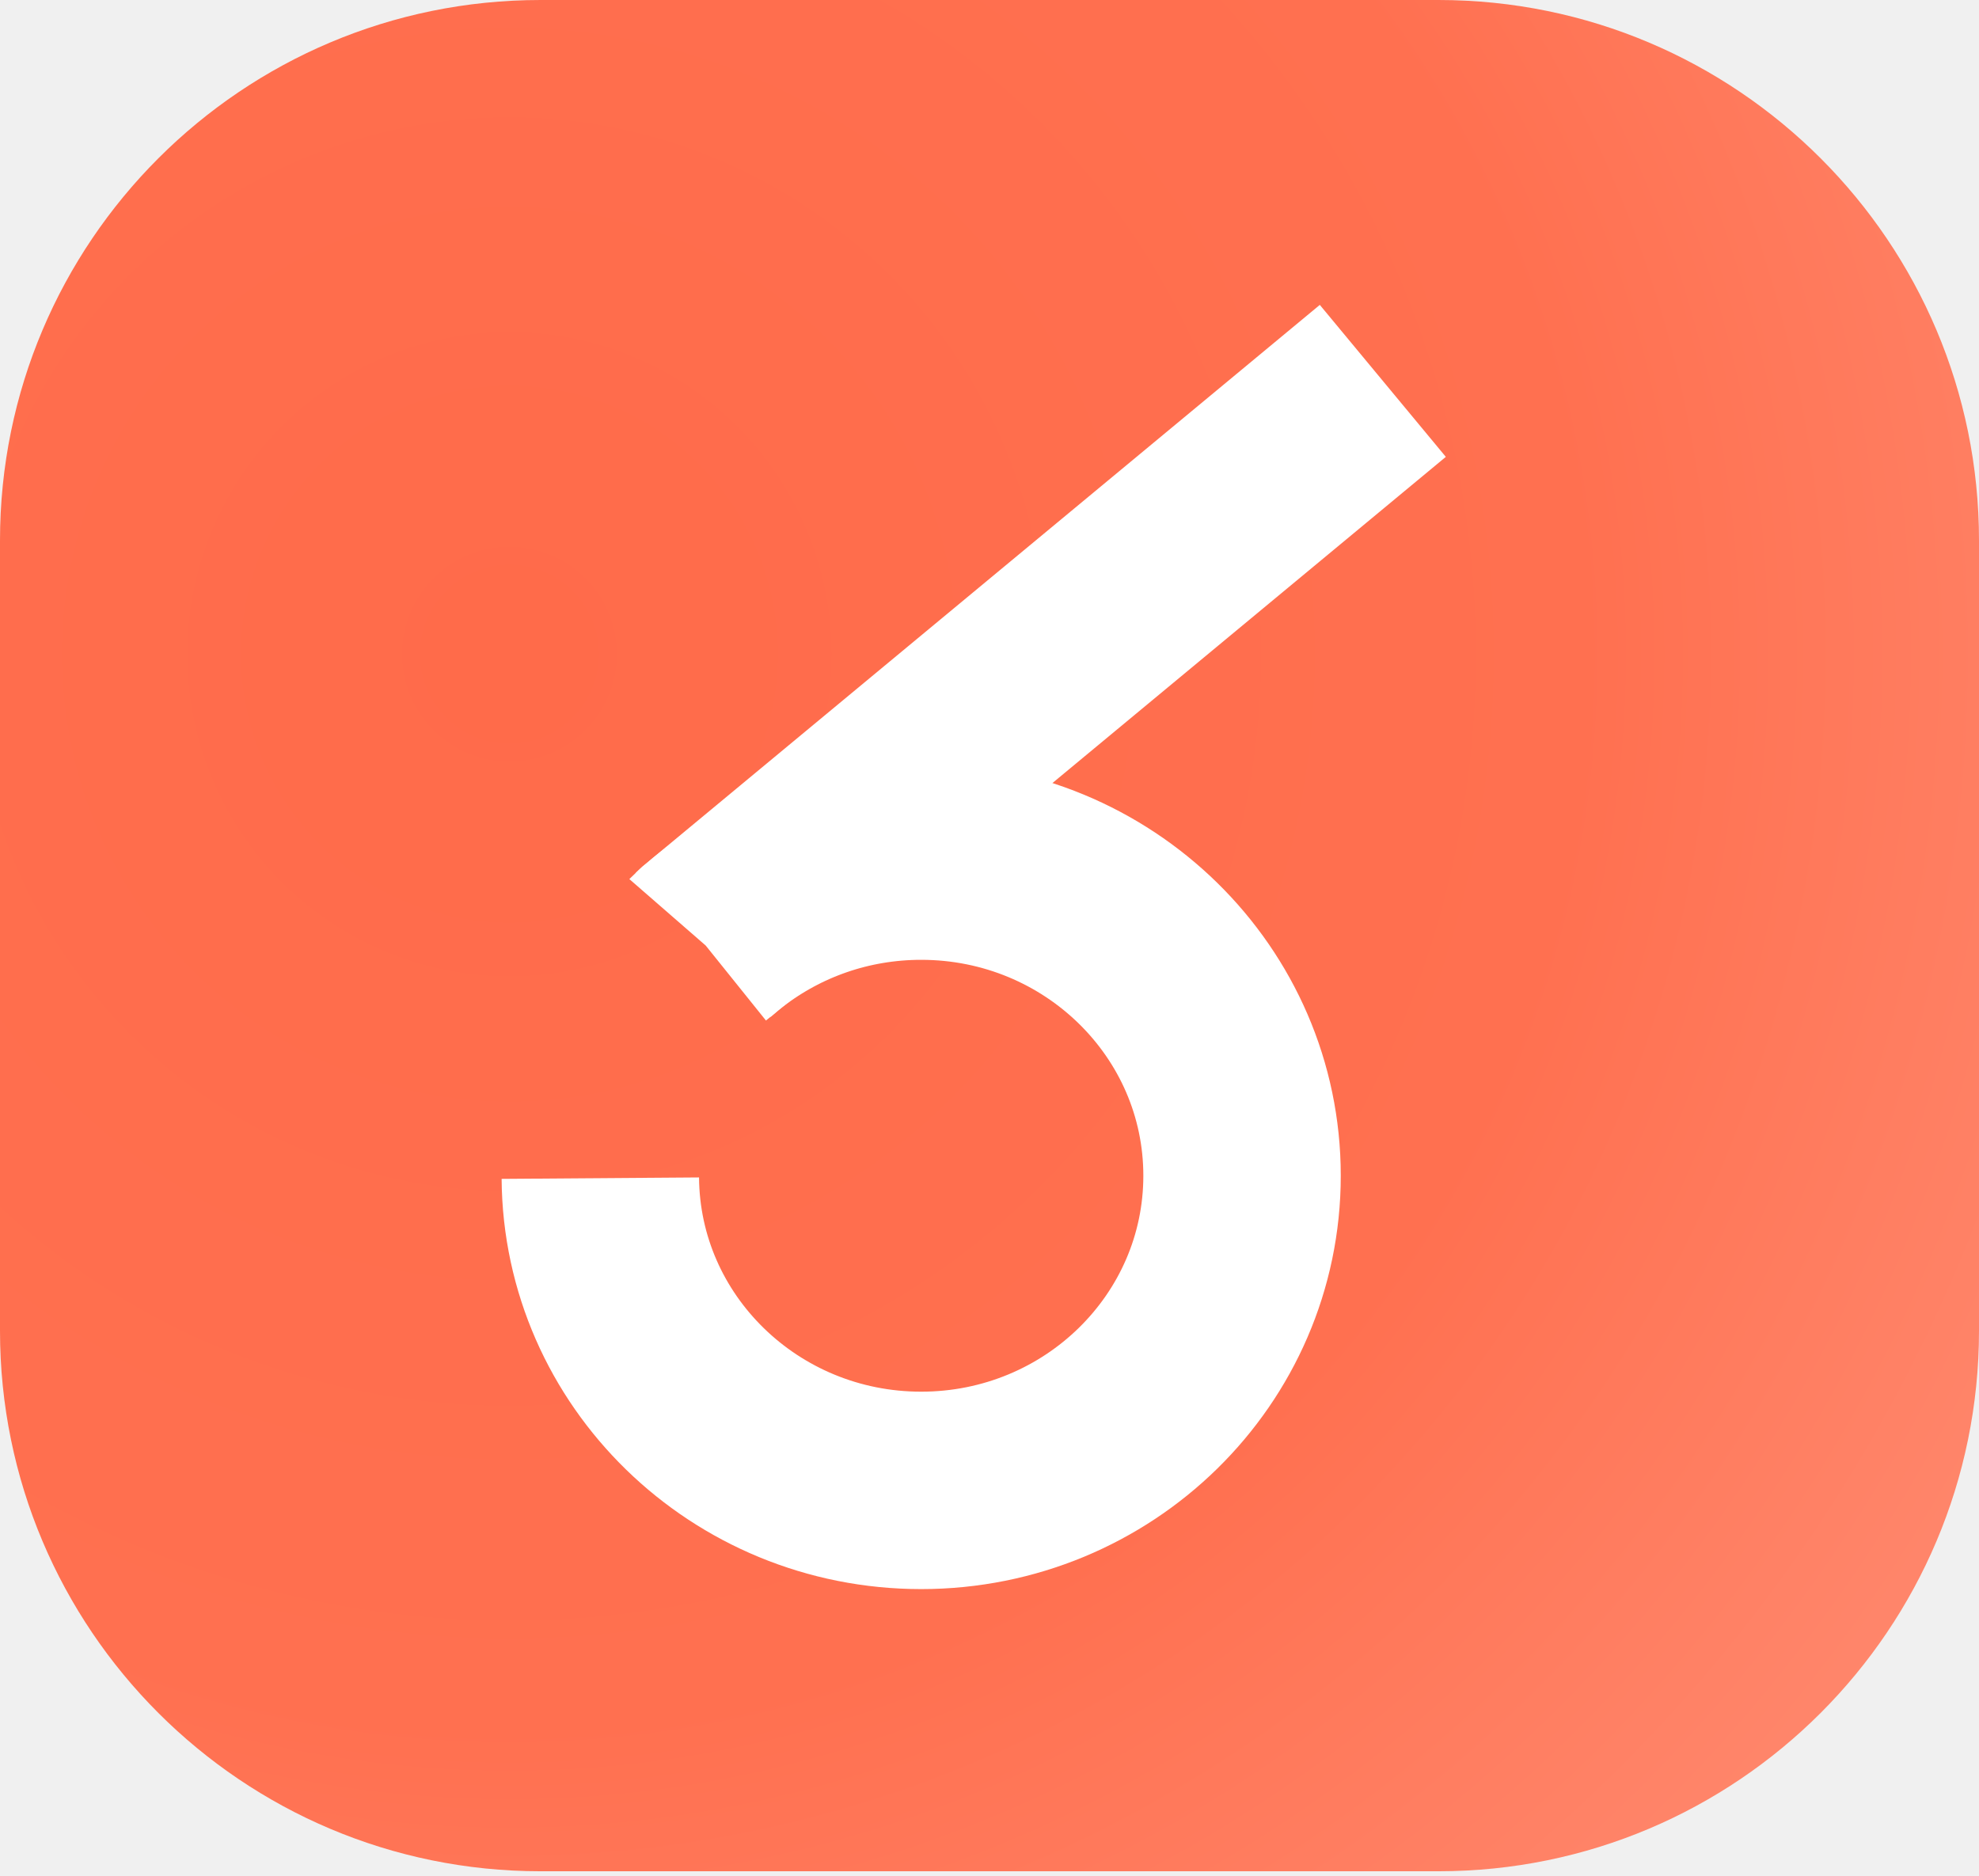
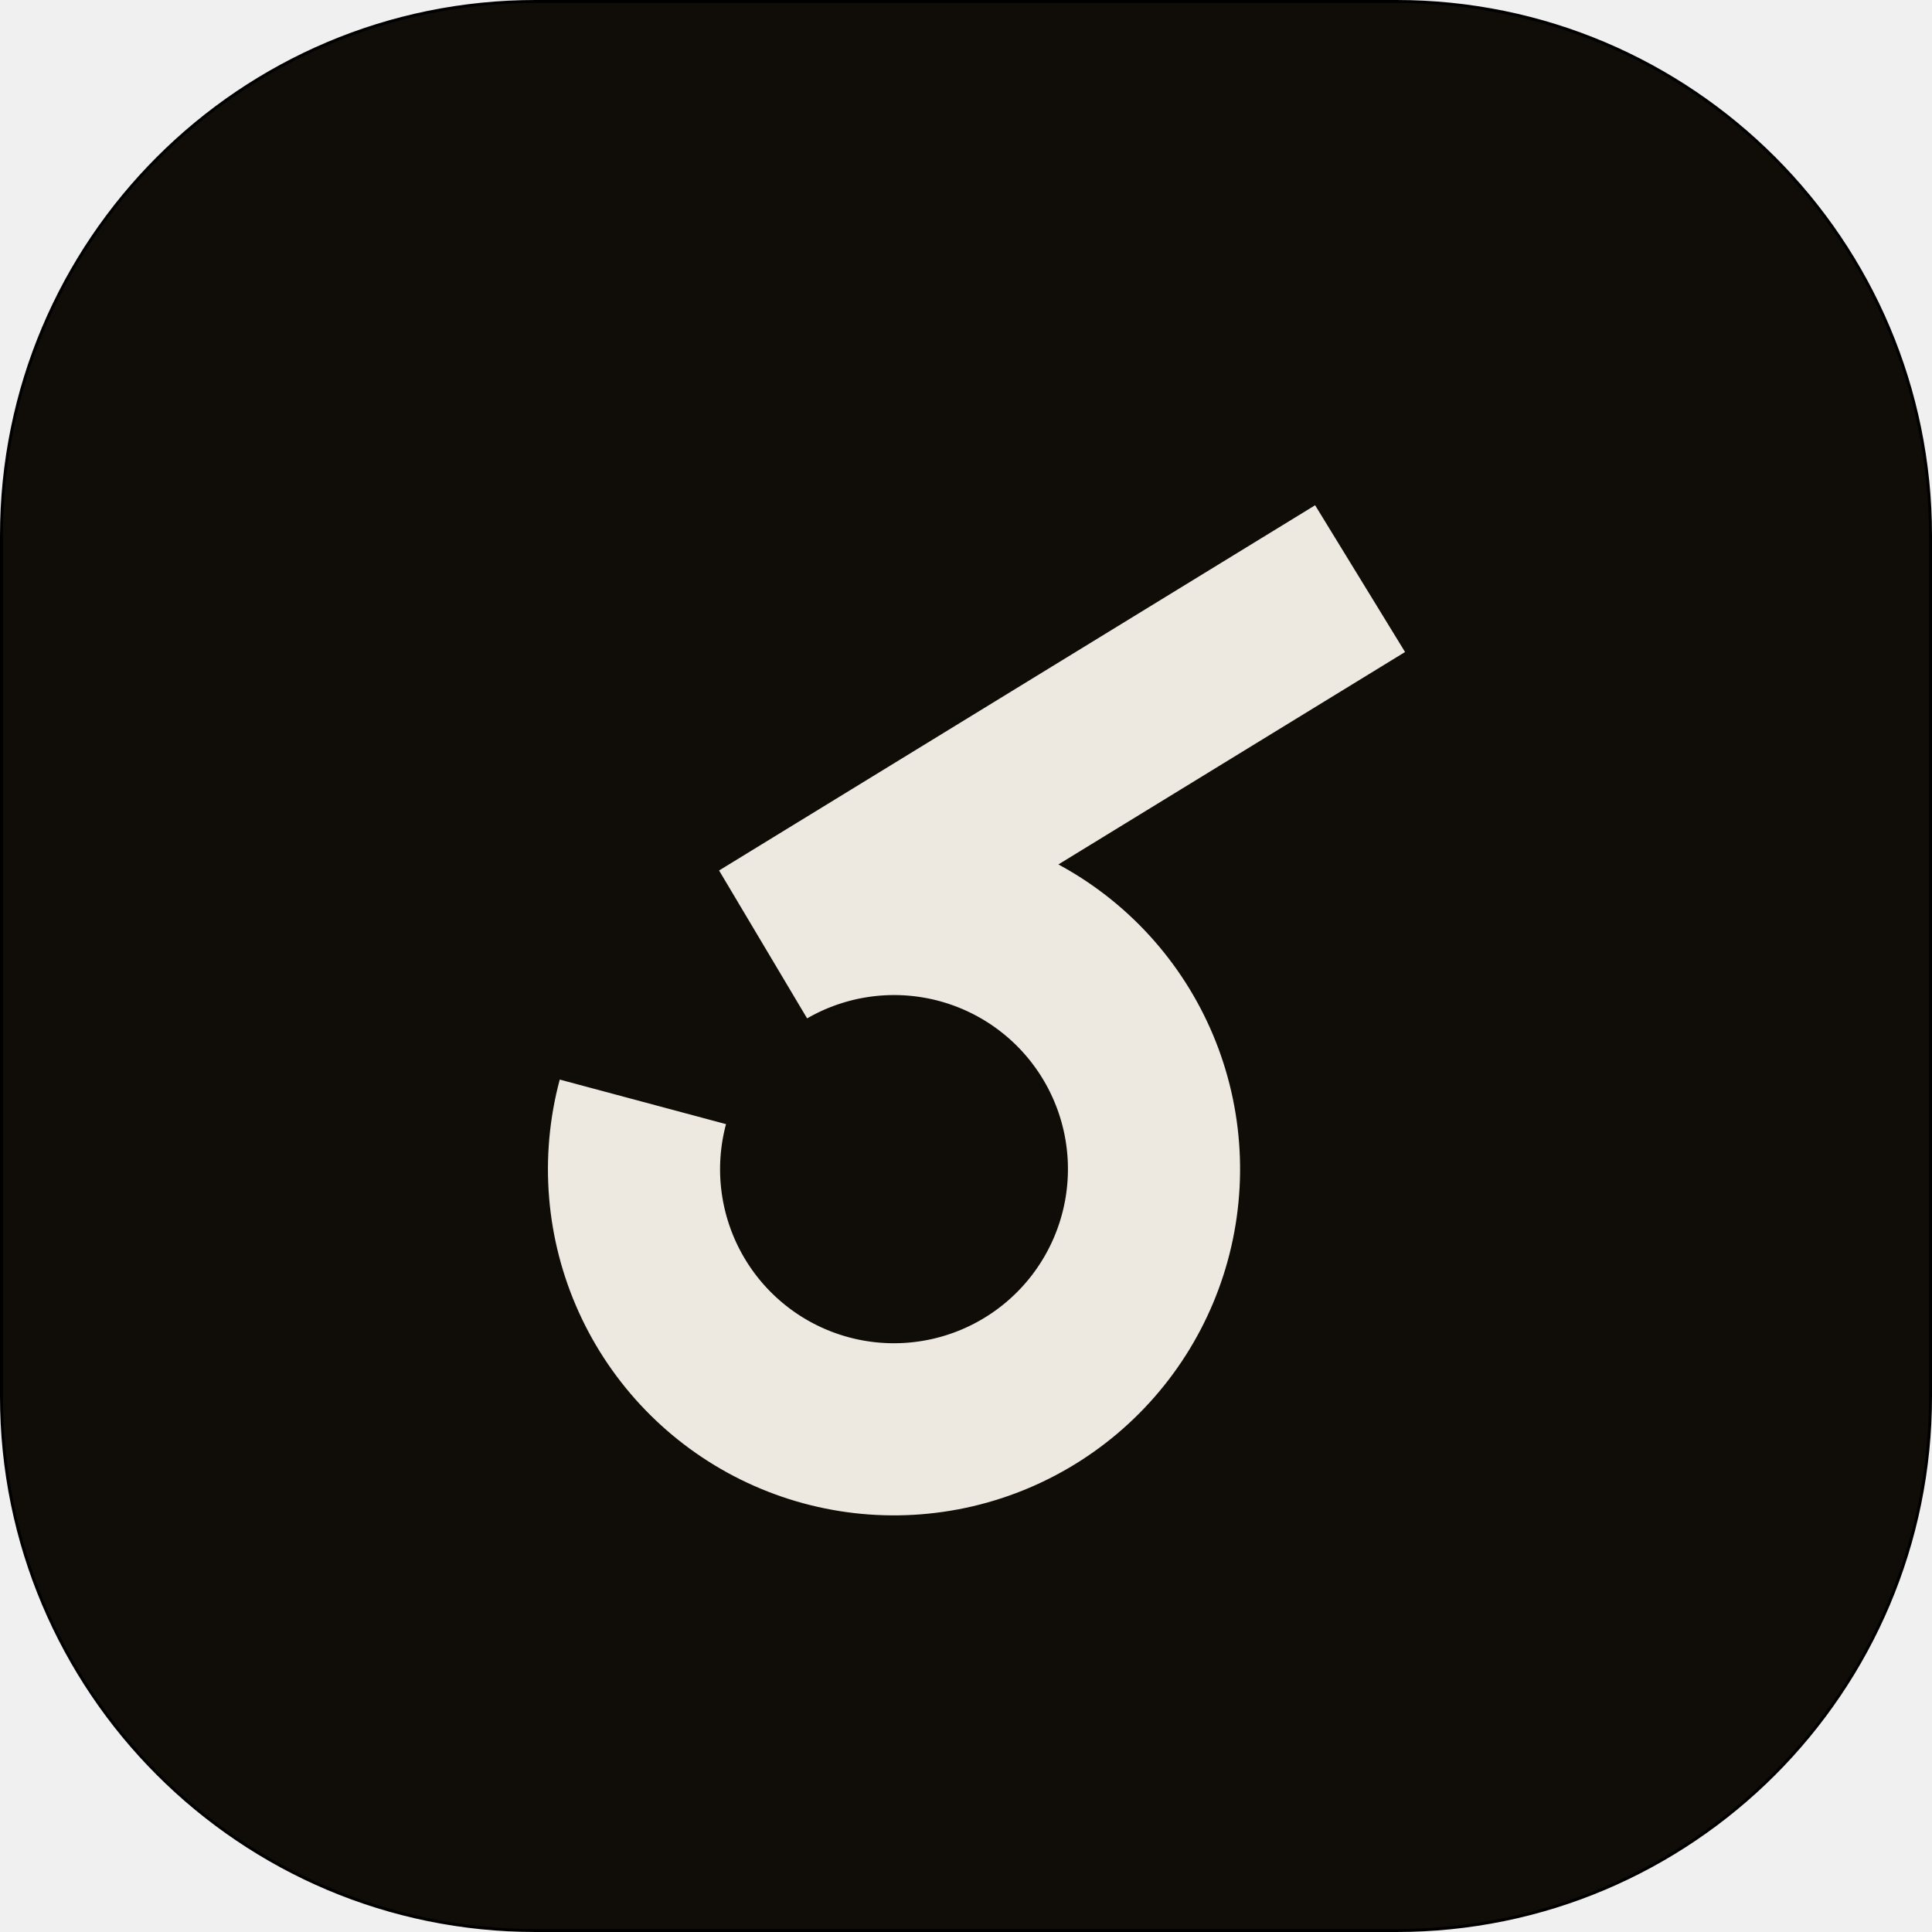
- <svg xmlns="http://www.w3.org/2000/svg" width="421" height="399" viewBox="0 0 421 399" fill="none">
-   <rect width="421" height="398.1" rx="115" fill="url(#paint0_radial_133_7)" />
-   <path d="M149.991 200.657L150.063 200.587C150.303 200.375 150.544 200.163 150.802 199.951C151.782 199.086 152.78 198.265 153.831 197.47C165.44 188.528 180.069 183.197 195.963 183.197C233.667 183.197 264.226 213.165 264.226 250.125C264.226 287.103 233.667 317.071 195.963 317.071C158.446 317.071 127.977 287.376 127.709 250.646" stroke="white" stroke-width="42" stroke-miterlimit="10" stroke-linejoin="bevel" />
-   <path d="M294.172 81.029L153.554 197.631L150.557 200.124L149.79 200.741L149.728 200.812" stroke="white" stroke-width="42" stroke-miterlimit="10" stroke-linejoin="bevel" />
-   <defs>
-     <radialGradient id="paint0_radial_133_7" cx="0" cy="0" r="1" gradientUnits="userSpaceOnUse" gradientTransform="translate(110.094 140.921) rotate(37.9777) scale(947.549 1002.05)">
-       <stop stop-color="#FF6B4A" />
-       <stop offset="0.236" stop-color="#FF7050" />
-       <stop offset="1" stop-color="#FFEAE6" />
-     </radialGradient>
-   </defs>
+ <svg xmlns="http://www.w3.org/2000/svg" width="651" height="651" viewBox="0 0 651 651" fill="none">
+   <rect x="0.5" y="0.5" width="650" height="650" rx="180" fill="#100D09" />
+   <rect x="0.5" y="0.5" width="650" height="650" rx="180" stroke="black" />
+   <path d="M216.622 371.28C211.373 390.871 213.074 411.675 221.436 430.147C229.797 448.619 244.303 463.616 262.48 472.583C280.657 481.55 301.381 483.932 321.121 479.323C340.861 474.714 358.396 463.4 370.738 447.307C383.08 431.215 389.465 411.341 388.805 391.07C388.146 370.8 380.482 351.388 367.121 336.142C353.759 320.896 335.526 310.76 315.529 307.46C295.531 304.159 275.006 307.9 257.451 318.044L458.291 194.972" stroke="#EDE9E1" stroke-width="58" />
</svg>
